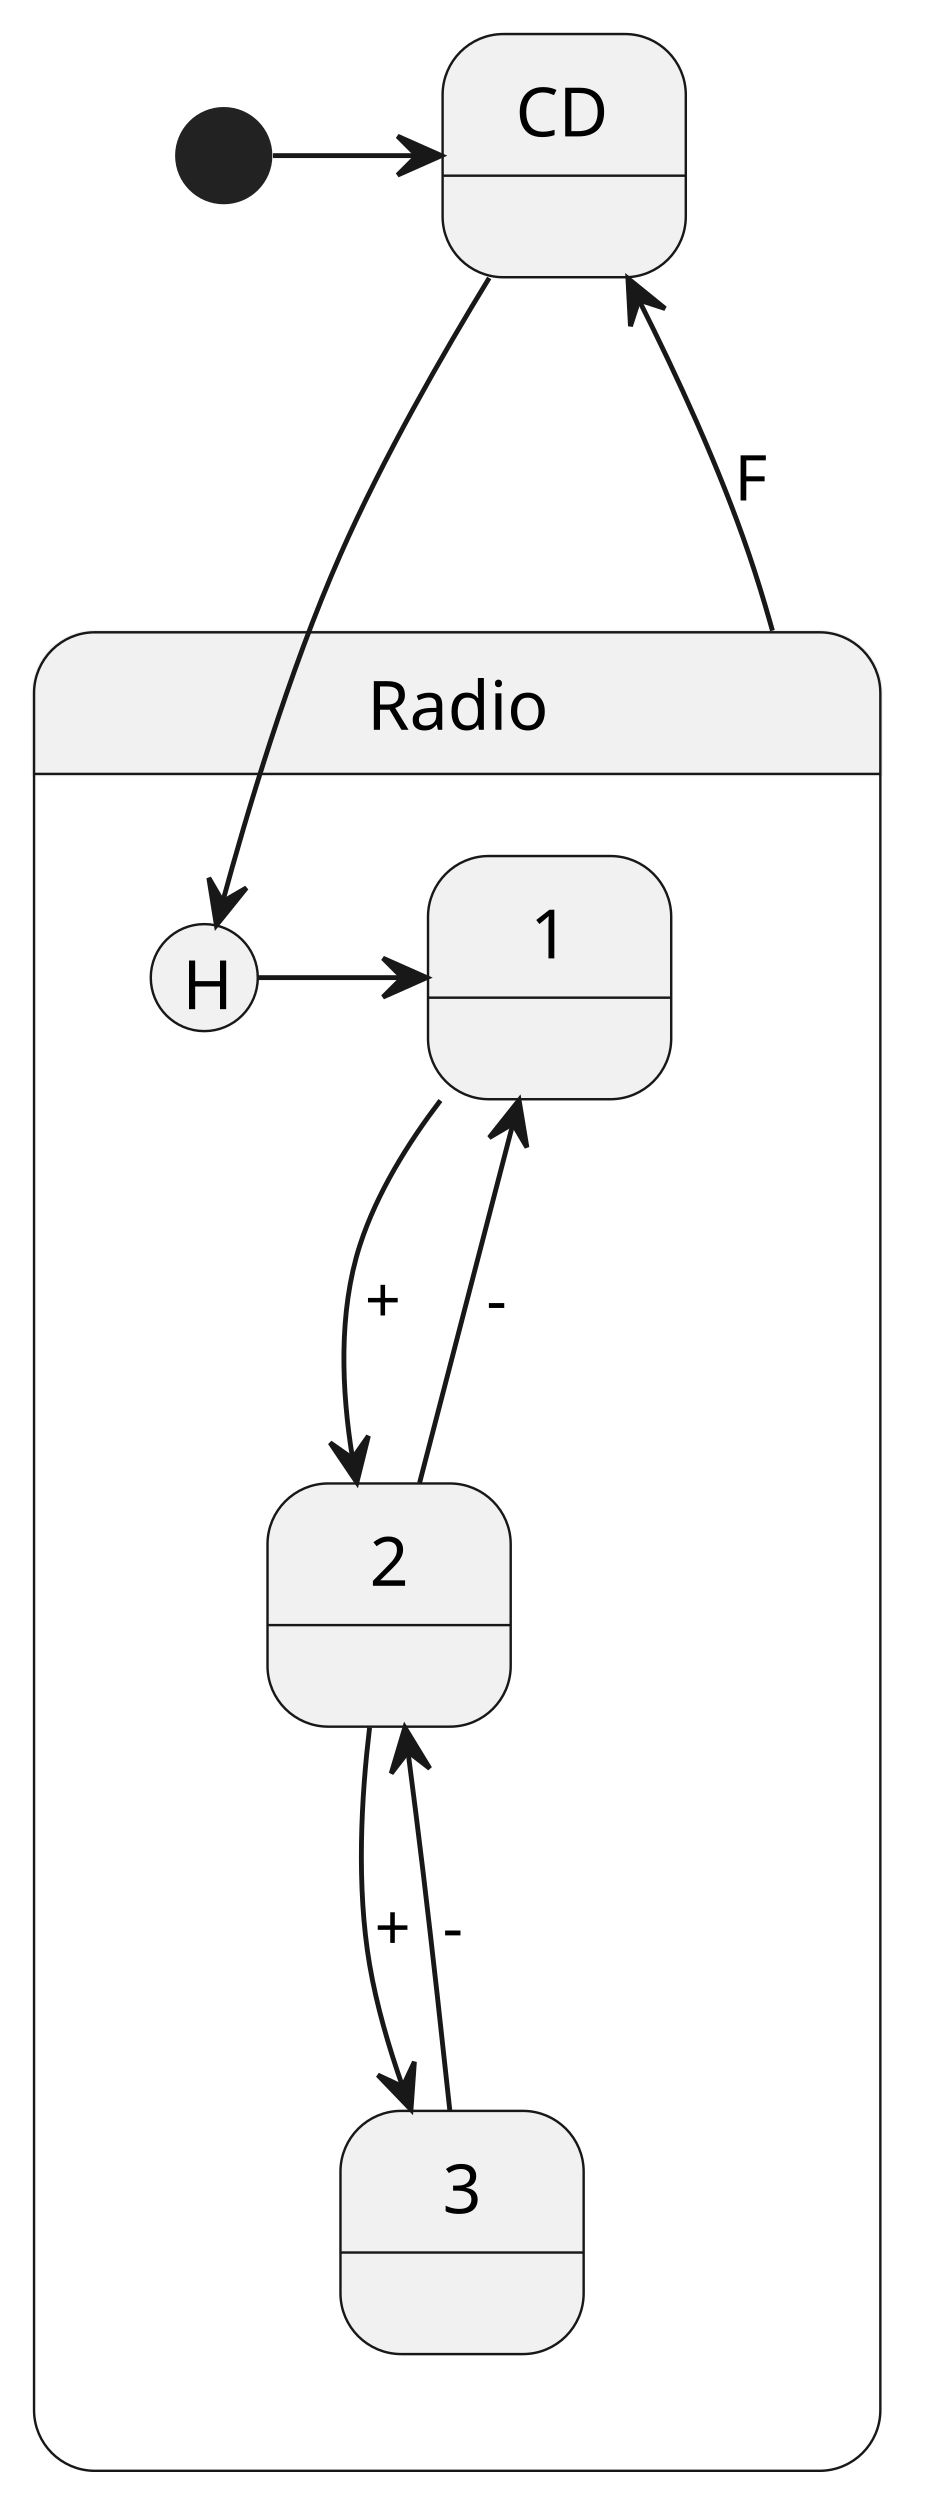
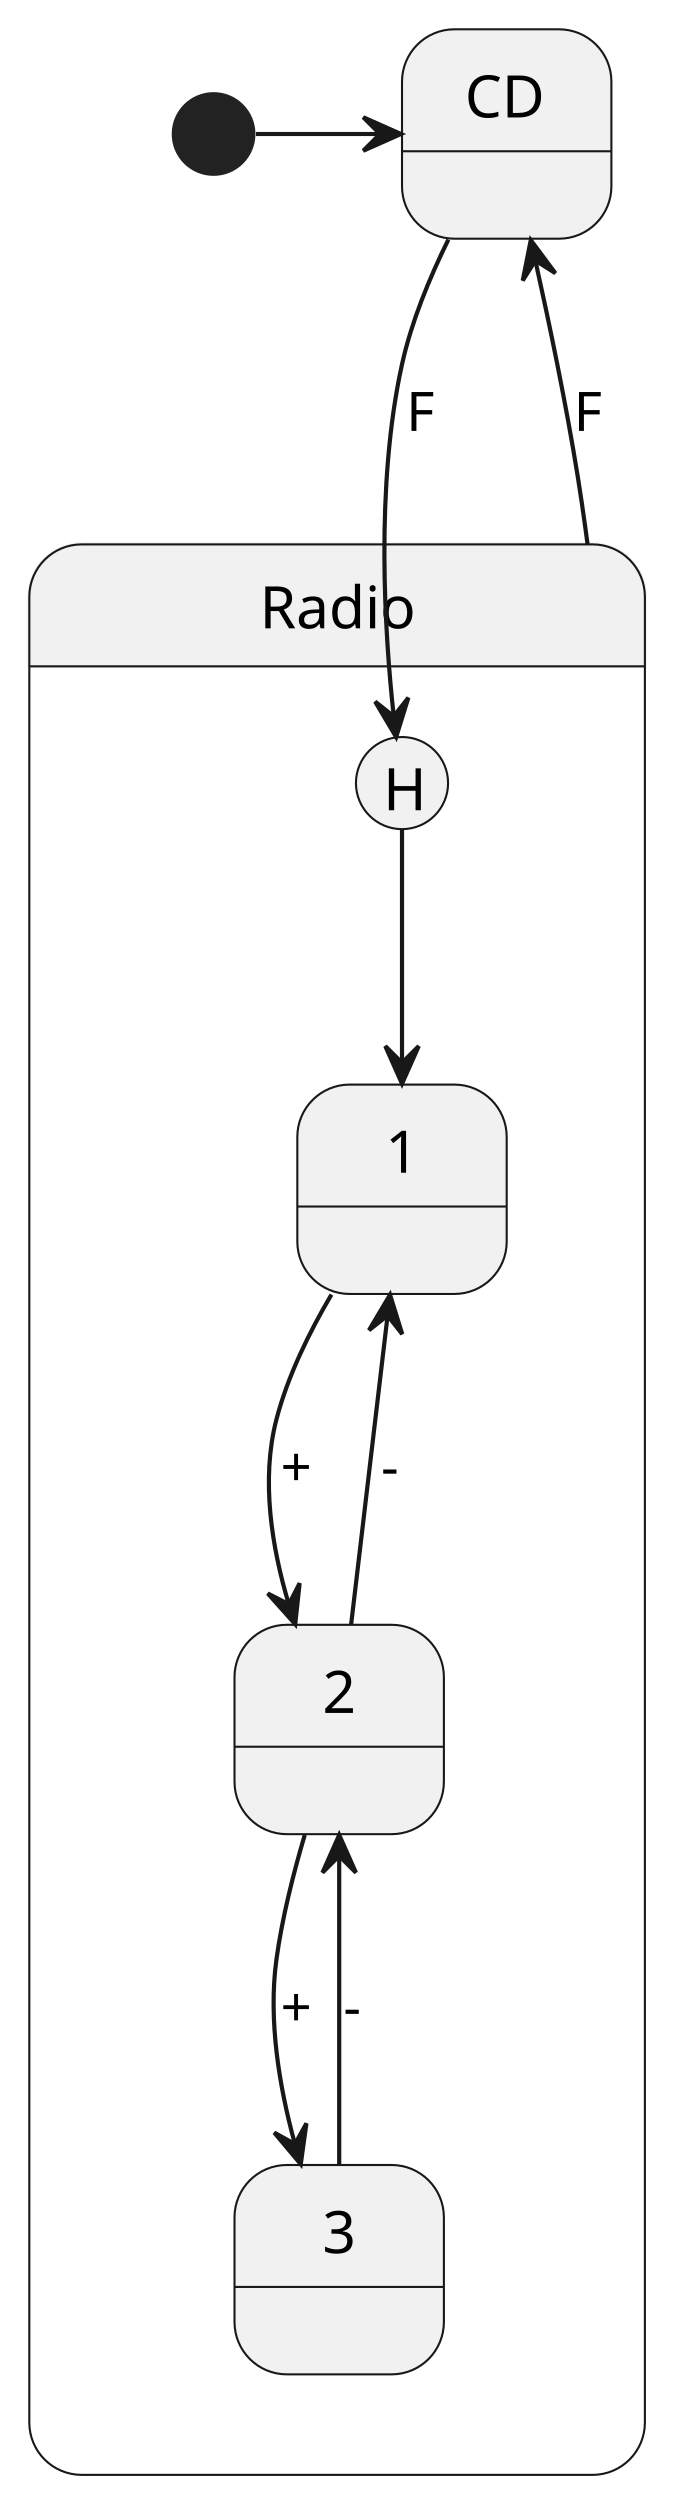
- <svg xmlns="http://www.w3.org/2000/svg" contentStyleType="text/css" height="514px" preserveAspectRatio="none" style="width:194px;height:514px;background:#FFFFFF;" version="1.1" viewBox="0 0 194 514" width="194px" zoomAndPan="magnify">
+ <svg xmlns="http://www.w3.org/2000/svg" contentStyleType="text/css" height="597px" preserveAspectRatio="none" style="width:167px;height:597px;background:#FFFFFF;" version="1.1" viewBox="0 0 167 597" width="167px" zoomAndPan="magnify">
  <defs />
  <g>
    <g id="cluster_N_2">
-       <path d="M19.5,130 L168.5,130 A12.5,12.5 0 0 1 181,142.5 L181,159.12 L7,159.12 L7,142.5 A12.5,12.5 0 0 1 19.5,130 " fill="#F1F1F1" style="stroke:#F1F1F1;stroke-width:1.0;" />
-       <rect height="378" rx="12.5" ry="12.5" style="stroke:#181818;stroke-width:0.5;fill:none;" width="174" x="7" y="130" />
-       <line style="stroke:#181818;stroke-width:0.5;fill:none;" x1="7" x2="181" y1="159.12" y2="159.12" />
-       <text fill="#000000" font-family="sans-serif" font-size="14" lengthAdjust="spacing" textLength="37" x="75.5" y="150.044">Radio</text>
+       <path d="M19.5,130 L141.5,130 A12.5,12.5 0 0 1 154,142.5 L154,159.12 L7,159.12 L7,142.5 A12.5,12.5 0 0 1 19.5,130 " fill="#F1F1F1" style="stroke:#F1F1F1;stroke-width:1.0;" />
+       <rect height="461" rx="12.5" ry="12.5" style="stroke:#181818;stroke-width:0.5;fill:none;" width="147" x="7" y="130" />
+       <line style="stroke:#181818;stroke-width:0.5;fill:none;" x1="7" x2="154" y1="159.12" y2="159.12" />
+       <text fill="#000000" font-family="sans-serif" font-size="14" lengthAdjust="spacing" textLength="37" x="62" y="150.044">Radio</text>
    </g>
    <g id="N_2.N_2_1">
-       <rect fill="#F1F1F1" height="50" rx="12.5" ry="12.5" style="stroke:#181818;stroke-width:0.5;" width="50" x="88" y="176" />
-       <line style="stroke:#181818;stroke-width:0.5;" x1="88" x2="138" y1="205.12" y2="205.12" />
-       <text fill="#000000" font-family="sans-serif" font-size="14" lengthAdjust="spacing" textLength="8" x="109" y="197.044">1</text>
+       <rect fill="#F1F1F1" height="50" rx="12.5" ry="12.5" style="stroke:#181818;stroke-width:0.5;" width="50" x="71" y="259" />
+       <line style="stroke:#181818;stroke-width:0.5;" x1="71" x2="121" y1="288.12" y2="288.12" />
+       <text fill="#000000" font-family="sans-serif" font-size="14" lengthAdjust="spacing" textLength="8" x="92" y="280.044">1</text>
    </g>
    <g id="N_2.N_2_2">
-       <rect fill="#F1F1F1" height="50" rx="12.5" ry="12.5" style="stroke:#181818;stroke-width:0.5;" width="50" x="55" y="305" />
-       <line style="stroke:#181818;stroke-width:0.5;" x1="55" x2="105" y1="334.12" y2="334.12" />
-       <text fill="#000000" font-family="sans-serif" font-size="14" lengthAdjust="spacing" textLength="8" x="76" y="326.044">2</text>
+       <rect fill="#F1F1F1" height="50" rx="12.5" ry="12.5" style="stroke:#181818;stroke-width:0.5;" width="50" x="56" y="388" />
+       <line style="stroke:#181818;stroke-width:0.5;" x1="56" x2="106" y1="417.12" y2="417.12" />
+       <text fill="#000000" font-family="sans-serif" font-size="14" lengthAdjust="spacing" textLength="8" x="77" y="409.044">2</text>
    </g>
    <g id="N_2.N_2_3">
-       <rect fill="#F1F1F1" height="50" rx="12.5" ry="12.5" style="stroke:#181818;stroke-width:0.5;" width="50" x="70" y="434" />
-       <line style="stroke:#181818;stroke-width:0.5;" x1="70" x2="120" y1="463.12" y2="463.12" />
-       <text fill="#000000" font-family="sans-serif" font-size="14" lengthAdjust="spacing" textLength="8" x="91" y="455.044">3</text>
+       <rect fill="#F1F1F1" height="50" rx="12.5" ry="12.5" style="stroke:#181818;stroke-width:0.5;" width="50" x="56" y="517" />
+       <line style="stroke:#181818;stroke-width:0.5;" x1="56" x2="106" y1="546.12" y2="546.12" />
+       <text fill="#000000" font-family="sans-serif" font-size="14" lengthAdjust="spacing" textLength="8" x="77" y="538.044">3</text>
    </g>
-     <ellipse cx="42" cy="201" fill="#F1F1F1" rx="11" ry="11" style="stroke:#181818;stroke-width:0.5;" />
-     <text fill="#000000" font-family="sans-serif" font-size="14" lengthAdjust="spacing" textLength="9" x="37.5" y="207.484">H</text>
+     <ellipse cx="96" cy="187" fill="#F1F1F1" rx="11" ry="11" style="stroke:#181818;stroke-width:0.5;" />
+     <text fill="#000000" font-family="sans-serif" font-size="14" lengthAdjust="spacing" textLength="9" x="91.5" y="193.484">H</text>
    <g id="N_1">
-       <rect fill="#F1F1F1" height="50" rx="12.5" ry="12.5" style="stroke:#181818;stroke-width:0.5;" width="50" x="91" y="7" />
-       <line style="stroke:#181818;stroke-width:0.5;" x1="91" x2="141" y1="36.12" y2="36.12" />
-       <text fill="#000000" font-family="sans-serif" font-size="14" lengthAdjust="spacing" textLength="20" x="106" y="28.044">CD</text>
+       <rect fill="#F1F1F1" height="50" rx="12.5" ry="12.5" style="stroke:#181818;stroke-width:0.5;" width="50" x="96" y="7" />
+       <line style="stroke:#181818;stroke-width:0.5;" x1="96" x2="146" y1="36.12" y2="36.12" />
+       <text fill="#000000" font-family="sans-serif" font-size="14" lengthAdjust="spacing" textLength="20" x="111" y="28.044">CD</text>
    </g>
-     <ellipse cx="46" cy="32" fill="#222222" rx="10" ry="10" style="stroke:none;stroke-width:1.0;" />
+     <ellipse cx="51" cy="32" fill="#222222" rx="10" ry="10" style="stroke:none;stroke-width:1.0;" />
    <g id="link_*historical*N_2_N_2_1">
-       <path d="M53.09,201 C62.92,201 72.76,201 82.59,201 " fill="none" id="*historical*N_2-to-N_2_1" style="stroke:#181818;stroke-width:1.0;" />
-       <polygon fill="#181818" points="87.73,201,78.73,197,82.73,201,78.73,205,87.73,201" style="stroke:#181818;stroke-width:1.0;" />
+       <path d="M96,198.17 C96,211.29 96,234.69 96,253.6 " fill="none" id="*historical*N_2-to-N_2_1" style="stroke:#181818;stroke-width:1.0;" />
+       <polygon fill="#181818" points="96,258.8,100,249.8,96,253.8,92,249.8,96,258.8" style="stroke:#181818;stroke-width:1.0;" />
    </g>
    <g id="link_N_2_1_N_2_2">
-       <path d="M90.55,226.26 C83.89,234.99 77.45,245.33 74,256 C69.51,269.89 70.25,285.99 72.44,299.54 " fill="none" id="N_2_1-to-N_2_2" style="stroke:#181818;stroke-width:1.0;" />
-       <polygon fill="#181818" points="73.37,304.79,75.742,295.231,72.499,299.866,67.864,296.624,73.37,304.79" style="stroke:#181818;stroke-width:1.0;" />
-       <text fill="#000000" font-family="sans-serif" font-size="13" lengthAdjust="spacing" textLength="8" x="75" y="271.898">+</text>
+       <path d="M79.15,309.15 C73.86,318.11 68.69,328.62 66,339 C62.27,353.39 64.91,369.57 68.95,383.03 " fill="none" id="N_2_1-to-N_2_2" style="stroke:#181818;stroke-width:1.0;" />
+       <polygon fill="#181818" points="70.5,387.86,71.555,378.068,68.97,383.1,63.938,380.515,70.5,387.86" style="stroke:#181818;stroke-width:1.0;" />
+       <text fill="#000000" font-family="sans-serif" font-size="13" lengthAdjust="spacing" textLength="8" x="67" y="354.898">+</text>
    </g>
    <g id="link_N_2_2_N_2_1">
-       <path d="M86.26,304.9 C91.71,283.92 99.63,253.45 105.44,231.11 " fill="none" id="N_2_2-to-N_2_1" style="stroke:#181818;stroke-width:1.0;" />
-       <polygon fill="#181818" points="106.72,226.19,100.587,233.896,105.464,231.03,108.33,235.906,106.72,226.19" style="stroke:#181818;stroke-width:1.0;" />
-       <text fill="#000000" font-family="sans-serif" font-size="13" lengthAdjust="spacing" textLength="4" x="100" y="271.898">-</text>
+       <path d="M83.85,387.9 C86.31,367.01 89.89,336.7 92.53,314.39 " fill="none" id="N_2_2-to-N_2_1" style="stroke:#181818;stroke-width:1.0;" />
+       <polygon fill="#181818" points="93.14,309.19,88.112,317.659,92.553,314.156,96.056,318.597,93.14,309.19" style="stroke:#181818;stroke-width:1.0;" />
+       <text fill="#000000" font-family="sans-serif" font-size="13" lengthAdjust="spacing" textLength="4" x="91" y="354.898">-</text>
    </g>
    <g id="link_N_2_2_N_2_3">
-       <path d="M75.99,355.16 C74.28,369.45 73.24,387.86 76,404 C77.41,412.28 79.96,420.97 82.74,428.9 " fill="none" id="N_2_2-to-N_2_3" style="stroke:#181818;stroke-width:1.0;" />
-       <polygon fill="#181818" points="84.5,433.73,85.2,423.906,82.799,429.028,77.677,426.627,84.5,433.73" style="stroke:#181818;stroke-width:1.0;" />
-       <text fill="#000000" font-family="sans-serif" font-size="13" lengthAdjust="spacing" textLength="8" x="77" y="400.898">+</text>
+       <path d="M72.78,438.17 C70.05,447.39 67.35,458.07 66,468 C64.03,482.49 66.72,498.41 70.34,511.67 " fill="none" id="N_2_2-to-N_2_3" style="stroke:#181818;stroke-width:1.0;" />
+       <polygon fill="#181818" points="71.82,516.81,73.174,507.055,70.437,512.005,65.487,509.268,71.82,516.81" style="stroke:#181818;stroke-width:1.0;" />
+       <text fill="#000000" font-family="sans-serif" font-size="13" lengthAdjust="spacing" textLength="8" x="67" y="483.898">+</text>
    </g>
    <g id="link_N_2_3_N_2_2">
-       <path d="M92.49,433.98 C90.97,419.74 88.95,401.33 87,385 C86.05,377.07 84.97,368.49 83.94,360.55 " fill="none" id="N_2_3-to-N_2_2" style="stroke:#181818;stroke-width:1.0;" />
-       <polygon fill="#181818" points="83.24,355.18,80.431,364.62,83.883,360.139,88.364,363.591,83.24,355.18" style="stroke:#181818;stroke-width:1.0;" />
-       <text fill="#000000" font-family="sans-serif" font-size="13" lengthAdjust="spacing" textLength="4" x="91" y="400.898">-</text>
+       <path d="M81,516.9 C81,496.01 81,465.7 81,443.39 " fill="none" id="N_2_3-to-N_2_2" style="stroke:#181818;stroke-width:1.0;" />
+       <polygon fill="#181818" points="81,438.19,77,447.19,81,443.19,85,447.19,81,438.19" style="stroke:#181818;stroke-width:1.0;" />
+       <text fill="#000000" font-family="sans-serif" font-size="13" lengthAdjust="spacing" textLength="4" x="82" y="483.898">-</text>
    </g>
    <g id="link_*start_N_1">
-       <path d="M56.12,32 C65.94,32 75.77,32 85.6,32 " fill="none" id="*start-to-N_1" style="stroke:#181818;stroke-width:1.0;" />
-       <polygon fill="#181818" points="90.74,32,81.74,28,85.74,32,81.74,36,90.74,32" style="stroke:#181818;stroke-width:1.0;" />
+       <path d="M61.12,32 C70.94,32 80.77,32 90.6,32 " fill="none" id="*start-to-N_1" style="stroke:#181818;stroke-width:1.0;" />
+       <polygon fill="#181818" points="95.74,32,86.74,28,90.74,32,86.74,36,95.74,32" style="stroke:#181818;stroke-width:1.0;" />
    </g>
    <g id="link_N_1_*historical*N_2">
-       <path d="M100.58,57.15 C90.94,72.91 78.75,94.17 70,114 C59.31,138.21 50.56,167.83 45.83,185.23 " fill="none" id="N_1-to-*historical*N_2" style="stroke:#181818;stroke-width:1.0;" />
-       <polygon fill="#181818" points="44.49,190.22,50.666,182.548,45.773,185.387,42.933,180.495,44.49,190.22" style="stroke:#181818;stroke-width:1.0;" />
+       <path d="M107.07,57.21 C102.61,66.26 98.24,76.81 96,87 C89.58,116.15 91.87,151.31 94.01,170.91 " fill="none" id="N_1-to-*historical*N_2" style="stroke:#181818;stroke-width:1.0;" />
+       <polygon fill="#181818" points="94.6,176.01,97.519,166.604,94.015,171.044,89.574,167.54,94.6,176.01" style="stroke:#181818;stroke-width:1.0;" />
+       <text fill="#000000" font-family="sans-serif" font-size="13" lengthAdjust="spacing" textLength="8" x="97" y="102.898">F</text>
    </g>
    <g id="link_N_2_N_1">
-       <path d="M158.808,129.653 C158.643,129.06 158.476,128.468 158.308,127.877 C156.964,123.149 155.528,118.487 154,114 C147.92,96.14 139.06,77 131.42,61.81 " fill="none" id="N_2-to-N_1" style="stroke:#181818;stroke-width:1.0;" />
-       <polygon fill="#181818" points="129.1,57.23,129.623,67.065,131.37,61.685,136.75,63.433,129.1,57.23" style="stroke:#181818;stroke-width:1.0;" />
-       <text fill="#000000" font-family="sans-serif" font-size="13" lengthAdjust="spacing" textLength="8" x="151" y="102.898">F</text>
+       <path d="M140.308,129.979 C140.292,129.854 140.275,129.728 140.259,129.602 C140.226,129.35 140.192,129.099 140.159,128.847 C140.025,127.841 139.89,126.837 139.752,125.834 C139.201,121.823 138.616,117.85 138,114 C135.24,96.79 131.28,77.71 127.88,62.39 " fill="none" id="N_2-to-N_1" style="stroke:#181818;stroke-width:1.0;" />
+       <polygon fill="#181818" points="126.75,57.34,124.825,66.999,127.848,62.218,132.629,65.242,126.75,57.34" style="stroke:#181818;stroke-width:1.0;" />
+       <text fill="#000000" font-family="sans-serif" font-size="13" lengthAdjust="spacing" textLength="8" x="137" y="102.898">F</text>
    </g>
  </g>
</svg>
